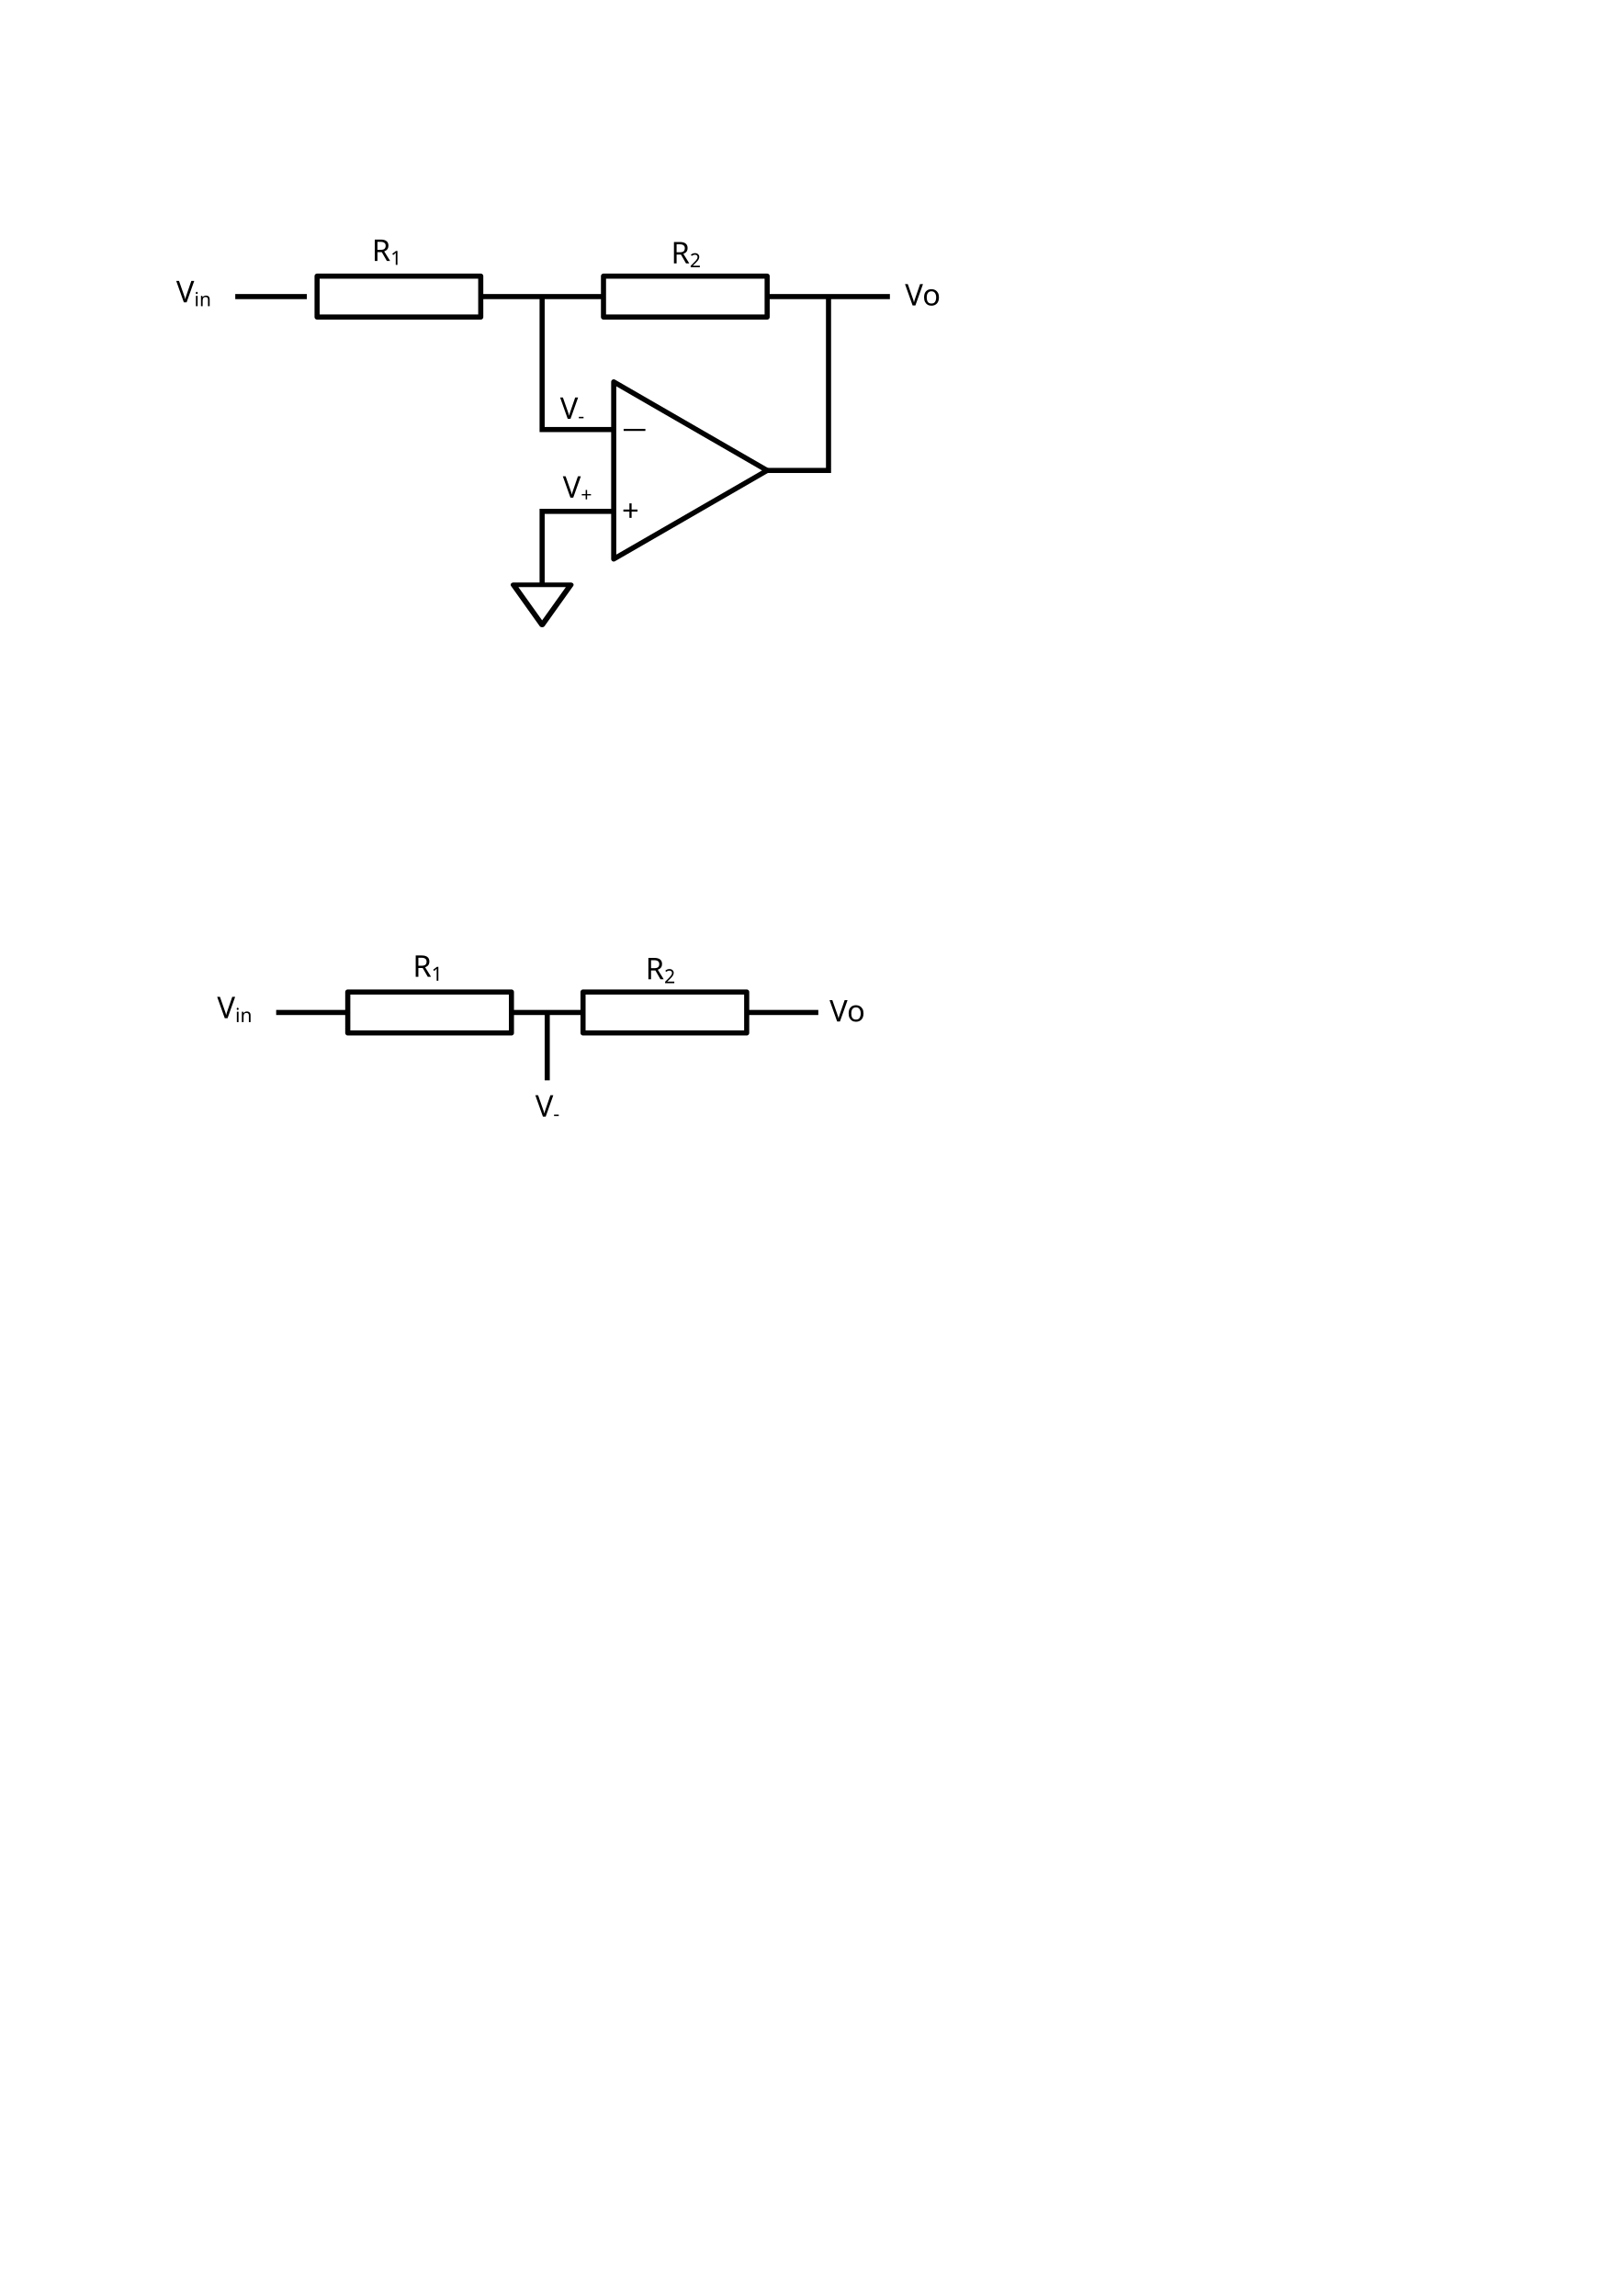
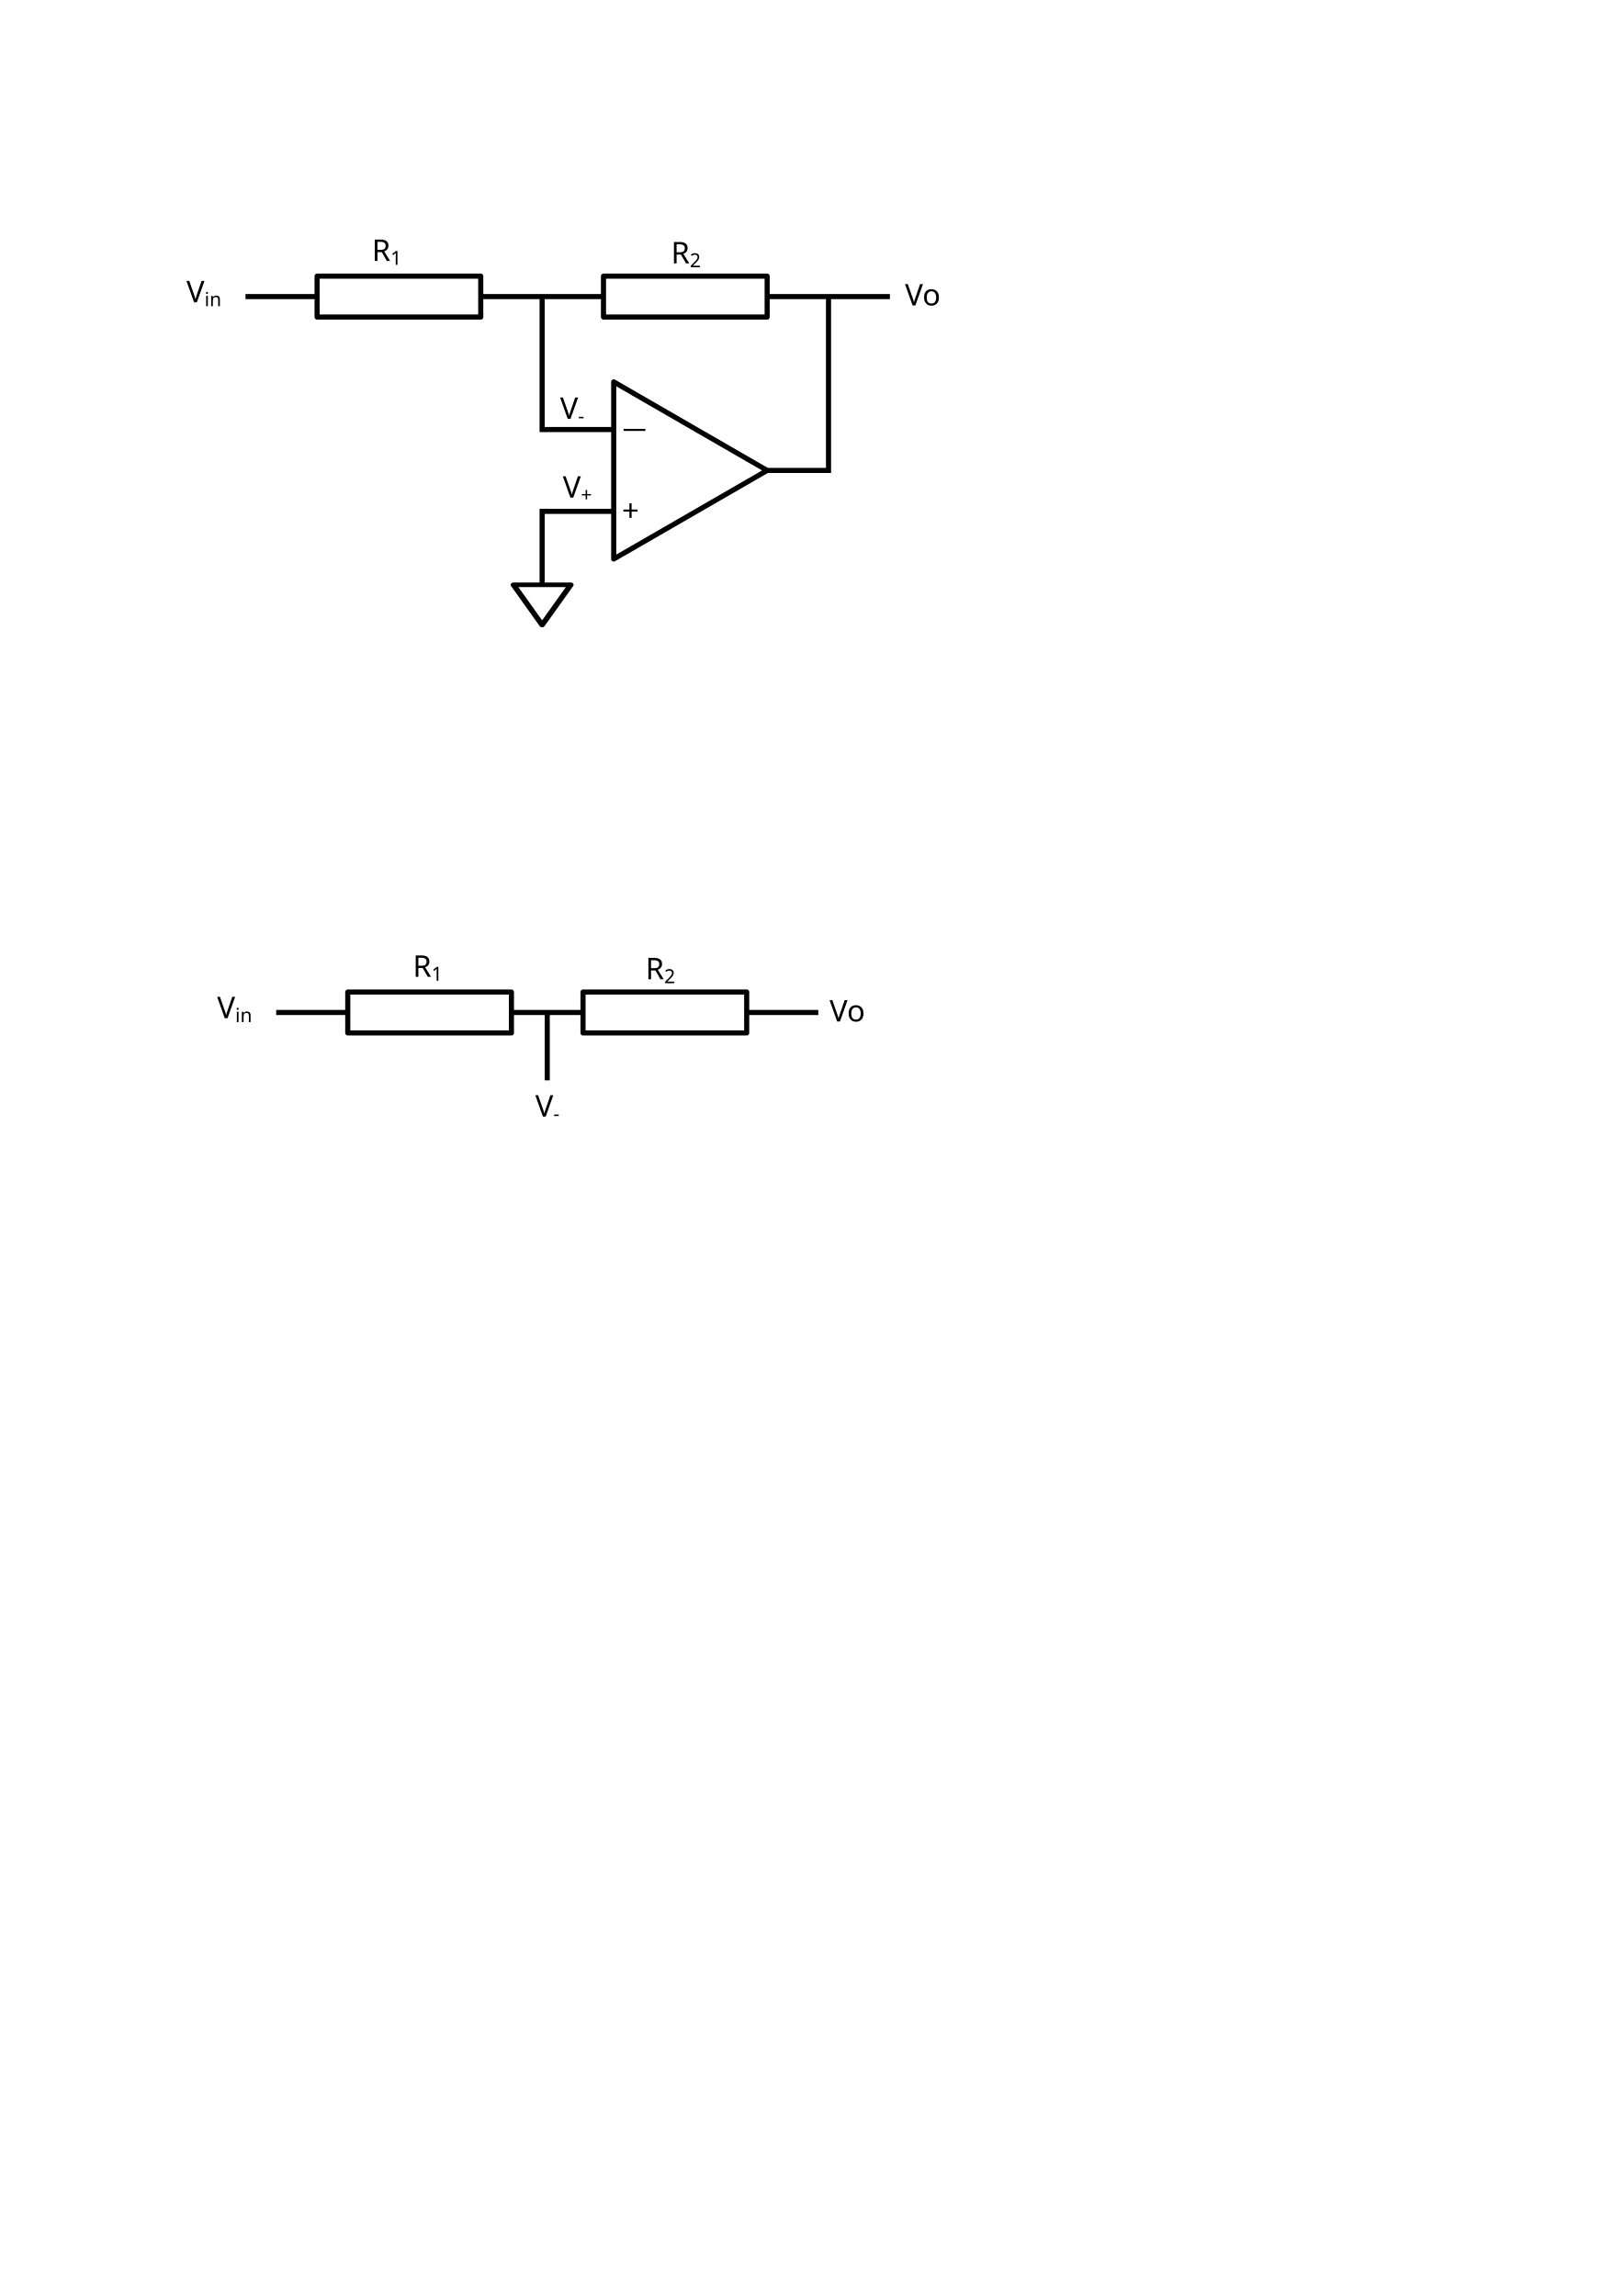
<svg xmlns="http://www.w3.org/2000/svg" width="210mm" height="297mm" viewBox="0 0 210 297" version="1.1" id="svg852">
  <defs id="defs849" />
  <g id="layer1">
    <path style="opacity:0.99;fill:none;stroke:#000000;stroke-width:2.5;stroke-linecap:square;stroke-linejoin:round;stroke-miterlimit:4;stroke-dasharray:none;paint-order:markers fill stroke" id="path848" transform="matrix(0.2645833,0,0,-0.2645833,25.13542,95.25)" d="m 280,130 -75,43.301 0,-86.603 z" />
    <path style="fill:none;stroke:#000000;stroke-width:0.661;stroke-linecap:butt;stroke-linejoin:miter;stroke-miterlimit:4;stroke-dasharray:none;stroke-opacity:1" d="m 99.219,60.854 7.937,-10e-7 V 38.365" id="path999" />
    <text xml:space="preserve" style="font-style:normal;font-variant:normal;font-weight:normal;font-stretch:normal;font-size:3.881px;line-height:1.25;font-family:'BIZ UDPGothic';-inkscape-font-specification:'BIZ UDPGothic, Normal';font-variant-ligatures:normal;font-variant-caps:normal;font-variant-numeric:normal;font-feature-settings:normal;text-align:start;letter-spacing:0px;word-spacing:0px;writing-mode:lr-tb;text-anchor:start;display:inline;fill:#000000;fill-opacity:1;stroke:none;stroke-width:0.265" x="80.437" y="-64.676" id="text16716" transform="scale(1,-1)">
      <tspan id="tspan16714" style="stroke-width:0.265" x="80.437" y="-64.676">+</tspan>
    </text>
    <text xml:space="preserve" style="font-style:normal;font-variant:normal;font-weight:normal;font-stretch:normal;font-size:3.881px;line-height:1.25;font-family:'BIZ UDPGothic';-inkscape-font-specification:'BIZ UDPGothic, Normal';font-variant-ligatures:normal;font-variant-caps:normal;font-variant-numeric:normal;font-feature-settings:normal;text-align:start;letter-spacing:0px;word-spacing:0px;writing-mode:lr-tb;text-anchor:start;display:inline;fill:#000000;fill-opacity:1;stroke:none;stroke-width:0.265" x="80.126" y="-54.146" id="text16716-4" transform="scale(1,-1)">
      <tspan id="tspan16714-5" style="stroke-width:0.265" x="80.126" y="-54.146">－</tspan>
    </text>
    <rect style="opacity:0.99;fill:none;stroke:#000000;stroke-width:0.661;stroke-linecap:square;stroke-linejoin:round;stroke-miterlimit:4;stroke-dasharray:none;paint-order:markers fill stroke" id="rect1578-9" width="21.167" height="5.292" x="41.01" y="35.719" ry="4.0221675e-14" />
    <rect style="opacity:0.99;fill:none;stroke:#000000;stroke-width:0.661;stroke-linecap:round;stroke-linejoin:round;stroke-miterlimit:4;stroke-dasharray:none;paint-order:normal" id="rect1578-9-0" width="21.167" height="5.292" x="78.052" y="35.719" ry="4.0221675e-14" />
    <path style="opacity:0.99;fill:none;stroke:#000000;stroke-width:1.719;stroke-linecap:square;stroke-linejoin:round;stroke-miterlimit:4;stroke-dasharray:none;paint-order:markers fill stroke" id="path3858" d="m 230,305 -8.66,-15 17.32,0 z" transform="matrix(0.4277202,0,0,0.3462498,-28.26106,-24.76539)" />
    <path style="fill:none;stroke:#000000;stroke-width:0.661;stroke-linecap:butt;stroke-linejoin:miter;stroke-opacity:1;stroke-miterlimit:4;stroke-dasharray:none" d="M 70.115,75.647 V 66.146 H 79.375" id="path4372" />
-     <path style="fill:none;stroke:#000000;stroke-width:0.661;stroke-linecap:butt;stroke-linejoin:miter;stroke-miterlimit:4;stroke-dasharray:none;stroke-opacity:1" d="m 30.427,38.365 h 9.26" id="path999-6-2" />
+     <path style="fill:none;stroke:#000000;stroke-width:0.661;stroke-linecap:butt;stroke-linejoin:miter;stroke-miterlimit:4;stroke-dasharray:none;stroke-opacity:1" d="m 31.75,38.365 h 9.26" id="path999-6-2" />
    <text xml:space="preserve" style="font-style:normal;font-variant:normal;font-weight:normal;font-stretch:normal;font-size:3.881px;line-height:1.25;font-family:'BIZ UDPGothic';-inkscape-font-specification:'BIZ UDPGothic, Normal';font-variant-ligatures:normal;font-variant-caps:normal;font-variant-numeric:normal;font-feature-settings:normal;text-align:start;letter-spacing:0px;word-spacing:0px;writing-mode:lr-tb;text-anchor:start;fill:#000000;fill-opacity:1;stroke:none;stroke-width:0.265" x="48.099" y="33.754" id="text5741">
      <tspan id="tspan5739" style="stroke-width:0.265" x="48.099" y="33.754">R<tspan style="font-size:65%;baseline-shift:sub" id="tspan6293">1</tspan>
      </tspan>
    </text>
    <text xml:space="preserve" style="font-style:normal;font-variant:normal;font-weight:normal;font-stretch:normal;font-size:3.881px;line-height:1.25;font-family:'BIZ UDPGothic';-inkscape-font-specification:'BIZ UDPGothic, Normal';font-variant-ligatures:normal;font-variant-caps:normal;font-variant-numeric:normal;font-feature-settings:normal;text-align:start;letter-spacing:0px;word-spacing:0px;writing-mode:lr-tb;text-anchor:start;fill:#000000;fill-opacity:1;stroke:none;stroke-width:0.265" x="86.791" y="34.071" id="text5741-6">
      <tspan id="tspan5739-7" style="stroke-width:0.265" x="86.791" y="34.071">R<tspan style="font-size:65%;baseline-shift:sub" id="tspan7849">2</tspan>
      </tspan>
    </text>
-     <text xml:space="preserve" style="font-style:normal;font-variant:normal;font-weight:normal;font-stretch:normal;font-size:3.881px;line-height:1.25;font-family:'BIZ UDPGothic';-inkscape-font-specification:'BIZ UDPGothic, Normal';font-variant-ligatures:normal;font-variant-caps:normal;font-variant-numeric:normal;font-feature-settings:normal;text-align:start;letter-spacing:0px;word-spacing:0px;writing-mode:lr-tb;text-anchor:start;fill:#000000;fill-opacity:1;stroke:none;stroke-width:0.265" x="22.794" y="39.106" id="text10991">
-       <tspan id="tspan10989" style="stroke-width:0.265" x="22.794" y="39.106">V<tspan style="font-size:65%;baseline-shift:sub" id="tspan11183">in</tspan>
+     <text xml:space="preserve" style="font-style:normal;font-variant:normal;font-weight:normal;font-stretch:normal;font-size:3.881px;line-height:1.25;font-family:'BIZ UDPGothic';-inkscape-font-specification:'BIZ UDPGothic, Normal';font-variant-ligatures:normal;font-variant-caps:normal;font-variant-numeric:normal;font-feature-settings:normal;text-align:start;letter-spacing:0px;word-spacing:0px;writing-mode:lr-tb;text-anchor:start;fill:#000000;fill-opacity:1;stroke:none;stroke-width:0.265" x="24.117" y="39.106" id="text10991">
+       <tspan id="tspan10989" style="stroke-width:0.265" x="24.117" y="39.106">V<tspan style="font-size:65%;baseline-shift:sub" id="tspan11183">in</tspan>
      </tspan>
    </text>
    <text xml:space="preserve" style="font-style:normal;font-variant:normal;font-weight:normal;font-stretch:normal;font-size:3.881px;line-height:1.25;font-family:'BIZ UDPGothic';-inkscape-font-specification:'BIZ UDPGothic, Normal';font-variant-ligatures:normal;font-variant-caps:normal;font-variant-numeric:normal;font-feature-settings:normal;text-align:start;letter-spacing:0px;word-spacing:0px;writing-mode:lr-tb;text-anchor:start;fill:#000000;fill-opacity:1;stroke:none;stroke-width:0.265" x="117.045" y="39.511" id="text10991-4">
      <tspan id="tspan10989-5" style="stroke-width:0.265" x="117.045" y="39.511">Vo</tspan>
    </text>
    <text xml:space="preserve" style="font-style:normal;font-variant:normal;font-weight:normal;font-stretch:normal;font-size:3.881px;line-height:1.25;font-family:'BIZ UDPGothic';-inkscape-font-specification:'BIZ UDPGothic, Normal';font-variant-ligatures:normal;font-variant-caps:normal;font-variant-numeric:normal;font-feature-settings:normal;text-align:start;letter-spacing:0px;word-spacing:0px;writing-mode:lr-tb;text-anchor:start;fill:#000000;fill-opacity:1;stroke:none;stroke-width:0.265" x="72.794" y="64.376" id="text22099">
      <tspan id="tspan22097" style="stroke-width:0.265" x="72.794" y="64.376">V<tspan style="font-size:65%;baseline-shift:sub" id="tspan26551">+</tspan>
      </tspan>
    </text>
    <text xml:space="preserve" style="font-style:normal;font-variant:normal;font-weight:normal;font-stretch:normal;font-size:3.881px;line-height:1.25;font-family:'BIZ UDPGothic';-inkscape-font-specification:'BIZ UDPGothic, Normal';font-variant-ligatures:normal;font-variant-caps:normal;font-variant-numeric:normal;font-feature-settings:normal;text-align:start;letter-spacing:0px;word-spacing:0px;writing-mode:lr-tb;text-anchor:start;display:inline;fill:#000000;fill-opacity:1;stroke:none;stroke-width:0.265" x="72.441" y="54.179" id="text6074">
      <tspan id="tspan6072" style="stroke-width:0.265" x="72.441" y="54.179">V<tspan style="font-size:65%;baseline-shift:sub" id="tspan6208">-</tspan>
      </tspan>
    </text>
    <path style="fill:none;stroke:#000000;stroke-width:0.661;stroke-linecap:butt;stroke-linejoin:miter;stroke-miterlimit:4;stroke-dasharray:none;stroke-opacity:1" d="m 66.146,130.969 h 9.26" id="path999-6-1" />
    <path style="fill:none;stroke:#000000;stroke-width:0.661;stroke-linecap:butt;stroke-linejoin:miter;stroke-miterlimit:4;stroke-dasharray:none;stroke-opacity:1" d="M 96.573,130.969 H 105.833" id="path999-6-1-5" />
    <rect style="opacity:0.99;fill:none;stroke:#000000;stroke-width:0.661;stroke-linecap:square;stroke-linejoin:round;stroke-miterlimit:4;stroke-dasharray:none;paint-order:markers fill stroke" id="rect1578-9-1" width="21.167" height="5.292" x="44.979" y="128.323" ry="4.0221675e-14" />
    <rect style="opacity:0.99;fill:none;stroke:#000000;stroke-width:0.661;stroke-linecap:square;stroke-linejoin:round;stroke-miterlimit:4;stroke-dasharray:none;paint-order:markers fill stroke" id="rect1578-9-0-3" width="21.167" height="5.292" x="75.406" y="128.323" ry="4.0221675e-14" />
    <path style="fill:none;stroke:#000000;stroke-width:0.661;stroke-linecap:butt;stroke-linejoin:miter;stroke-miterlimit:4;stroke-dasharray:none;stroke-opacity:1" d="m 35.719,130.969 h 9.26" id="path999-6-2-9" />
    <text xml:space="preserve" style="font-style:normal;font-variant:normal;font-weight:normal;font-stretch:normal;font-size:3.881px;line-height:1.25;font-family:'BIZ UDPGothic';-inkscape-font-specification:'BIZ UDPGothic, Normal';font-variant-ligatures:normal;font-variant-caps:normal;font-variant-numeric:normal;font-feature-settings:normal;text-align:start;letter-spacing:0px;word-spacing:0px;writing-mode:lr-tb;text-anchor:start;fill:#000000;fill-opacity:1;stroke:none;stroke-width:0.265" x="53.391" y="126.358" id="text5741-7">
      <tspan id="tspan5739-5" style="stroke-width:0.265" x="53.391" y="126.358">R<tspan style="font-size:65%;baseline-shift:sub" id="tspan6293-8">1</tspan>
      </tspan>
    </text>
    <text xml:space="preserve" style="font-style:normal;font-variant:normal;font-weight:normal;font-stretch:normal;font-size:3.881px;line-height:1.25;font-family:'BIZ UDPGothic';-inkscape-font-specification:'BIZ UDPGothic, Normal';font-variant-ligatures:normal;font-variant-caps:normal;font-variant-numeric:normal;font-feature-settings:normal;text-align:start;letter-spacing:0px;word-spacing:0px;writing-mode:lr-tb;text-anchor:start;fill:#000000;fill-opacity:1;stroke:none;stroke-width:0.265" x="83.484" y="126.676" id="text5741-6-4">
      <tspan id="tspan5739-7-2" style="stroke-width:0.265" x="83.484" y="126.676">R<tspan style="font-size:65%;baseline-shift:sub" id="tspan7849-4">2</tspan>
      </tspan>
    </text>
    <text xml:space="preserve" style="font-style:normal;font-variant:normal;font-weight:normal;font-stretch:normal;font-size:3.881px;line-height:1.25;font-family:'BIZ UDPGothic';-inkscape-font-specification:'BIZ UDPGothic, Normal';font-variant-ligatures:normal;font-variant-caps:normal;font-variant-numeric:normal;font-feature-settings:normal;text-align:start;letter-spacing:0px;word-spacing:0px;writing-mode:lr-tb;text-anchor:start;fill:#000000;fill-opacity:1;stroke:none;stroke-width:0.265" x="28.085" y="131.71" id="text10991-9">
      <tspan id="tspan10989-6" style="stroke-width:0.265" x="28.085" y="131.71">V<tspan style="font-size:65%;baseline-shift:sub" id="tspan11183-5">in</tspan>
      </tspan>
    </text>
    <text xml:space="preserve" style="font-style:normal;font-variant:normal;font-weight:normal;font-stretch:normal;font-size:3.881px;line-height:1.25;font-family:'BIZ UDPGothic';-inkscape-font-specification:'BIZ UDPGothic, Normal';font-variant-ligatures:normal;font-variant-caps:normal;font-variant-numeric:normal;font-feature-settings:normal;text-align:start;letter-spacing:0px;word-spacing:0px;writing-mode:lr-tb;text-anchor:start;fill:#000000;fill-opacity:1;stroke:none;stroke-width:0.265" x="107.289" y="132.135" id="text10991-4-1">
      <tspan id="tspan10989-5-7" style="stroke-width:0.265" x="107.289" y="132.135">Vo</tspan>
    </text>
    <text xml:space="preserve" style="font-style:normal;font-variant:normal;font-weight:normal;font-stretch:normal;font-size:3.881px;line-height:1.25;font-family:'BIZ UDPGothic';-inkscape-font-specification:'BIZ UDPGothic, Normal';font-variant-ligatures:normal;font-variant-caps:normal;font-variant-numeric:normal;font-feature-settings:normal;text-align:start;letter-spacing:0px;word-spacing:0px;writing-mode:lr-tb;text-anchor:start;display:inline;fill:#000000;fill-opacity:1;stroke:none;stroke-width:0.265" x="69.234" y="144.438" id="text6074-6">
      <tspan id="tspan6072-7" style="stroke-width:0.265" x="69.234" y="144.438">V<tspan style="font-size:65%;baseline-shift:sub" id="tspan6208-5">-</tspan>
      </tspan>
    </text>
    <path style="fill:none;stroke:#000000;stroke-width:0.661;stroke-linecap:butt;stroke-linejoin:miter;stroke-miterlimit:4;stroke-dasharray:none;stroke-opacity:1" d="m 70.776,139.748 v -8.779" id="path31214" />
    <path style="fill:none;stroke:#000000;stroke-width:0.661;stroke-linecap:butt;stroke-linejoin:miter;stroke-opacity:1;stroke-miterlimit:4;stroke-dasharray:none" d="M 62.177,38.365 H 78.052" id="path31563" />
    <path style="fill:none;stroke:#000000;stroke-width:0.661;stroke-linecap:butt;stroke-linejoin:miter;stroke-miterlimit:4;stroke-dasharray:none;stroke-opacity:1" d="m 70.115,38.365 8e-6,17.198 H 79.375" id="path32080" />
    <path style="fill:none;stroke:#000000;stroke-width:0.661;stroke-linecap:butt;stroke-linejoin:miter;stroke-miterlimit:4;stroke-dasharray:none;stroke-opacity:1" d="m 99.219,38.365 h 15.875" id="path31563-9" />
  </g>
</svg>
